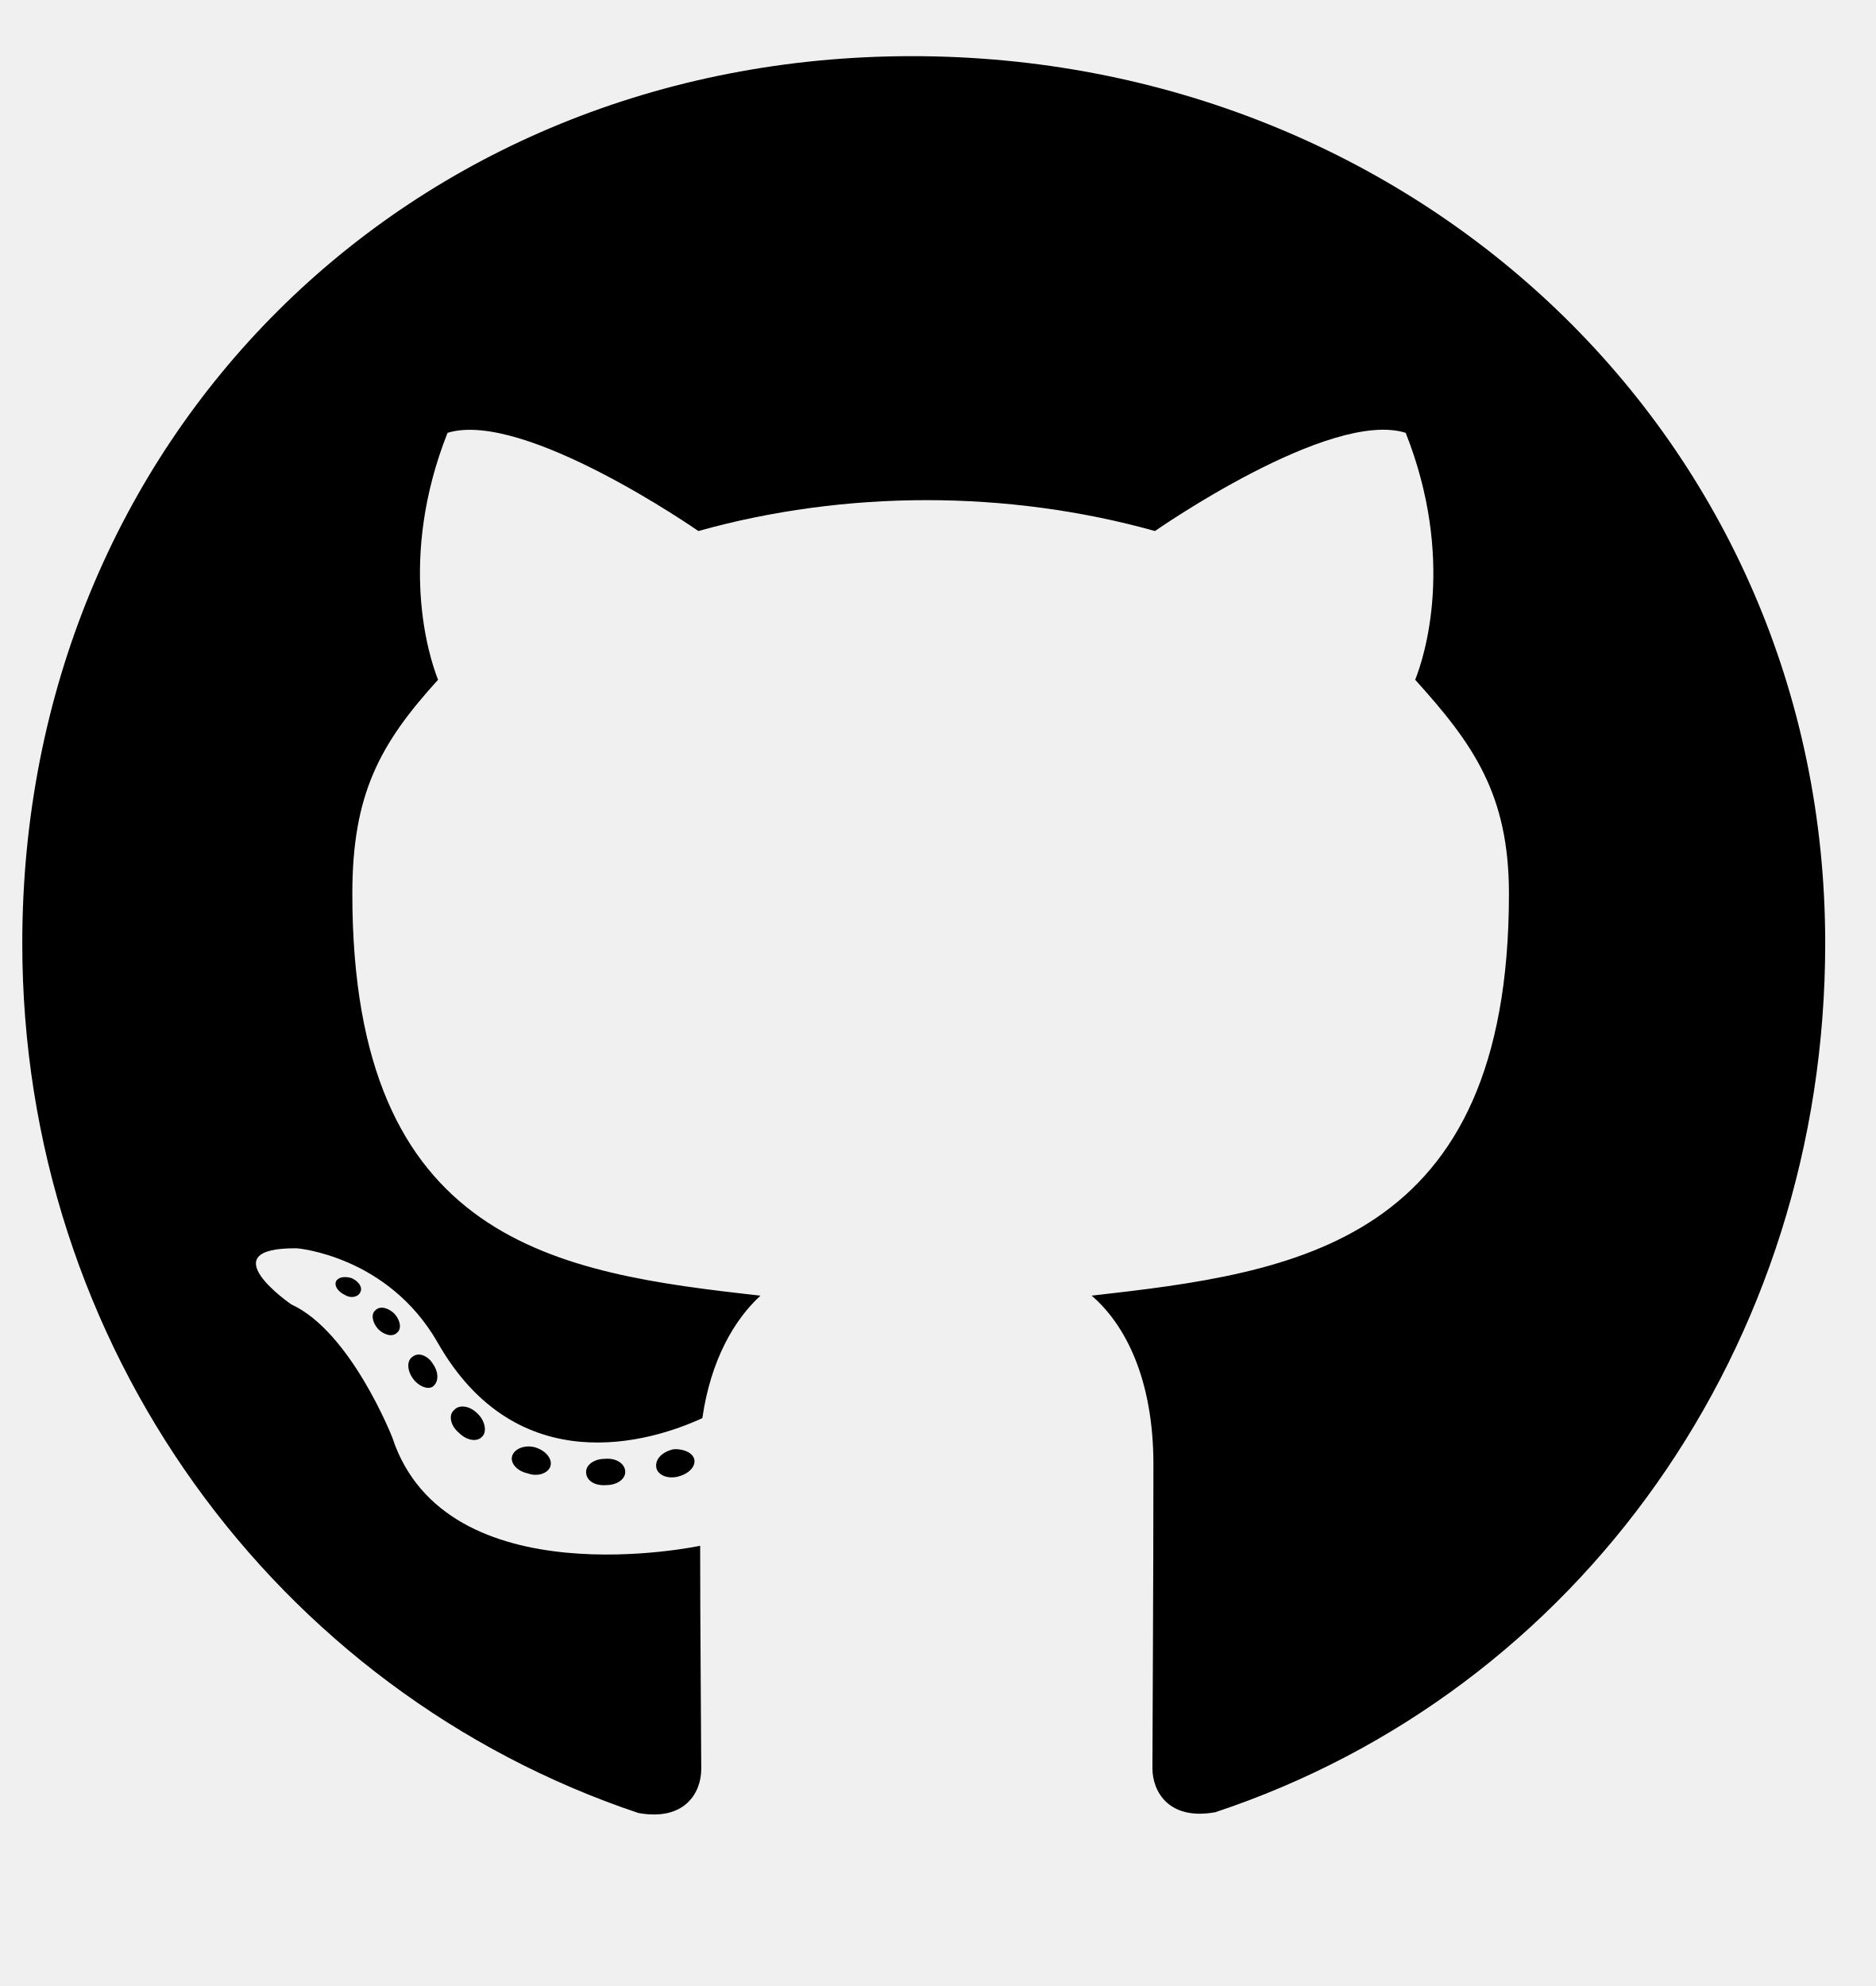
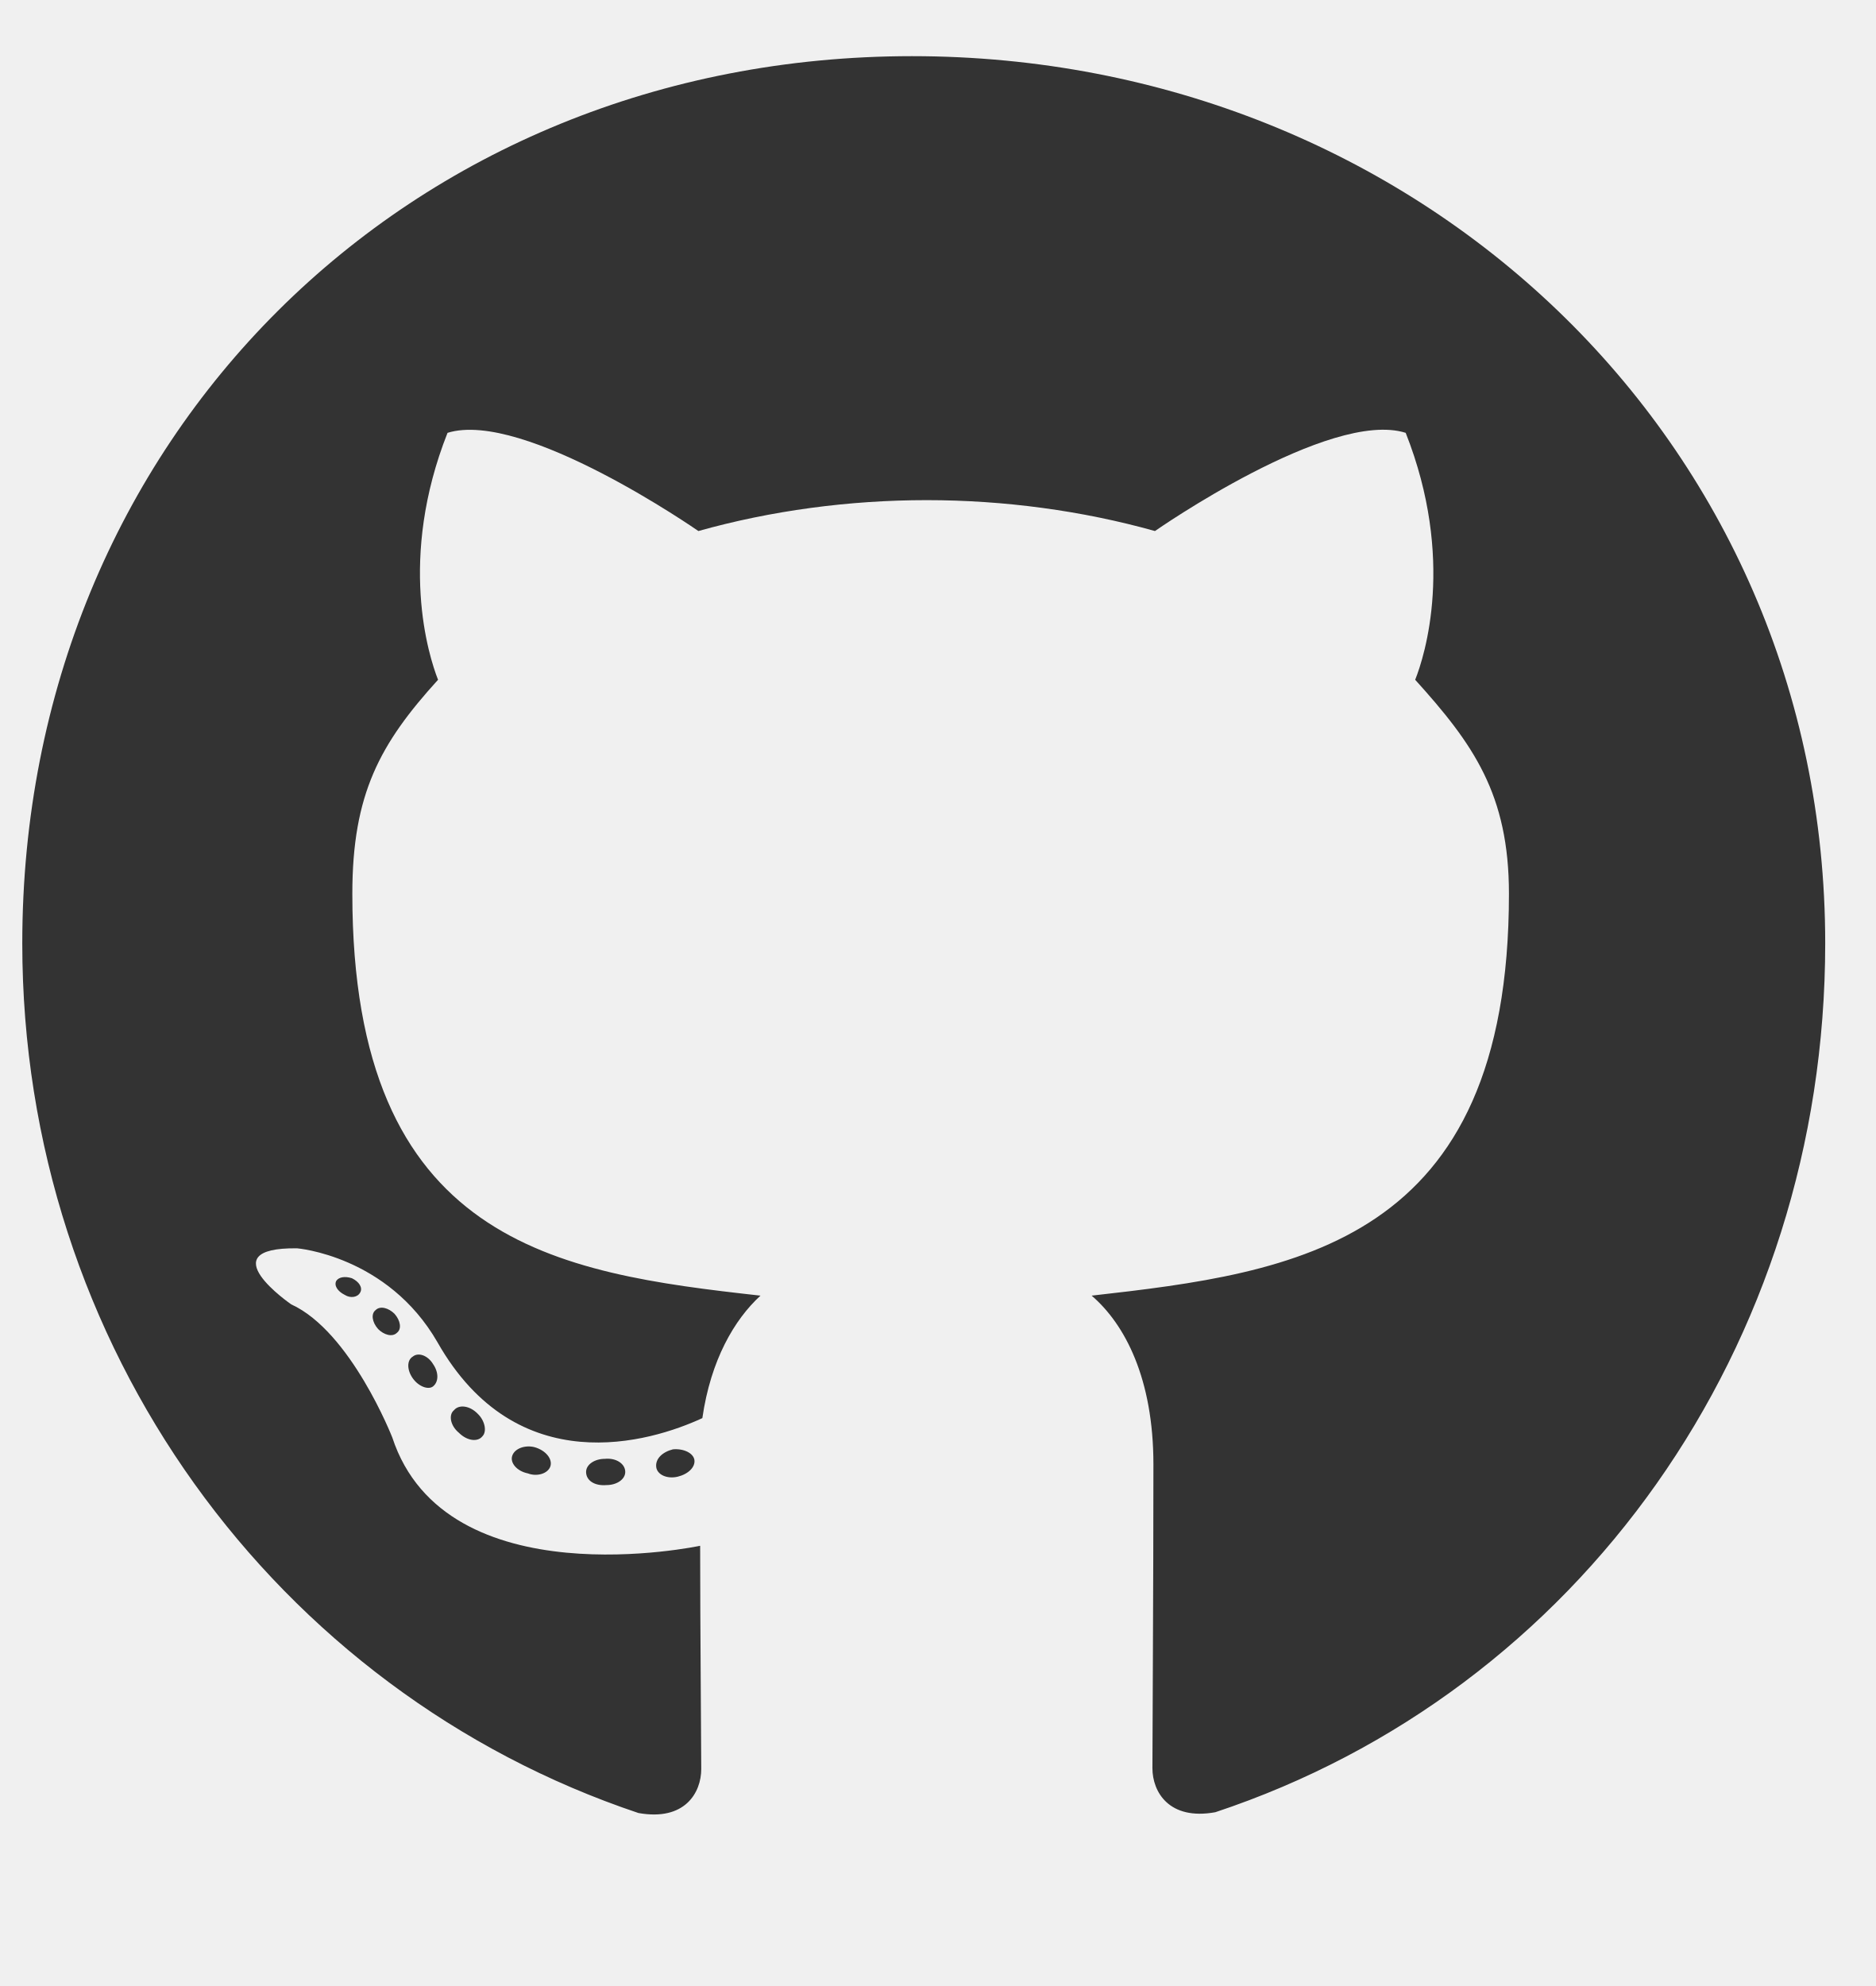
<svg xmlns="http://www.w3.org/2000/svg" width="17" height="18" viewBox="0 0 17 18" fill="none">
  <g clip-path="url(#clip0_827_64)">
-     <path d="M5.668 13.341C5.668 13.407 5.593 13.46 5.497 13.46C5.388 13.469 5.313 13.417 5.313 13.341C5.313 13.275 5.388 13.222 5.484 13.222C5.583 13.212 5.668 13.265 5.668 13.341ZM4.644 13.193C4.621 13.258 4.686 13.334 4.785 13.354C4.871 13.387 4.97 13.354 4.99 13.288C5.009 13.222 4.947 13.146 4.848 13.117C4.762 13.094 4.667 13.127 4.644 13.193ZM6.1 13.136C6.005 13.16 5.939 13.222 5.949 13.298C5.958 13.364 6.044 13.407 6.143 13.384C6.238 13.361 6.304 13.298 6.295 13.232C6.285 13.169 6.196 13.127 6.1 13.136ZM8.268 0.509C3.698 0.509 0.202 3.979 0.202 8.55C0.202 12.204 2.502 15.331 5.787 16.432C6.209 16.508 6.357 16.247 6.357 16.033C6.357 15.829 6.347 14.702 6.347 14.01C6.347 14.01 4.041 14.504 3.556 13.028C3.556 13.028 3.181 12.069 2.64 11.822C2.64 11.822 1.886 11.304 2.693 11.314C2.693 11.314 3.513 11.38 3.965 12.164C4.686 13.436 5.896 13.071 6.367 12.853C6.443 12.326 6.657 11.96 6.894 11.743C5.052 11.538 3.194 11.271 3.194 8.101C3.194 7.195 3.444 6.741 3.971 6.161C3.886 5.946 3.606 5.063 4.057 3.923C4.746 3.709 6.331 4.813 6.331 4.813C6.99 4.628 7.698 4.533 8.4 4.533C9.102 4.533 9.81 4.628 10.47 4.813C10.47 4.813 12.055 3.706 12.743 3.923C13.195 5.067 12.915 5.946 12.829 6.161C13.356 6.744 13.679 7.199 13.679 8.101C13.679 11.281 11.738 11.535 9.896 11.743C10.199 12.003 10.456 12.497 10.456 13.272C10.456 14.382 10.447 15.756 10.447 16.026C10.447 16.241 10.598 16.501 11.017 16.425C14.312 15.331 16.546 12.204 16.546 8.55C16.546 3.979 12.839 0.509 8.268 0.509ZM3.405 11.874C3.362 11.907 3.372 11.983 3.428 12.046C3.48 12.098 3.556 12.122 3.599 12.079C3.642 12.046 3.632 11.97 3.576 11.907C3.523 11.855 3.447 11.832 3.405 11.874ZM3.049 11.608C3.026 11.65 3.059 11.703 3.125 11.736C3.177 11.769 3.243 11.759 3.266 11.713C3.289 11.67 3.256 11.617 3.19 11.585C3.125 11.565 3.072 11.575 3.049 11.608ZM4.116 12.781C4.064 12.823 4.083 12.922 4.159 12.985C4.235 13.061 4.331 13.071 4.373 13.018C4.416 12.975 4.396 12.876 4.331 12.814C4.258 12.738 4.159 12.728 4.116 12.781ZM3.741 12.296C3.688 12.329 3.688 12.415 3.741 12.491C3.793 12.566 3.882 12.599 3.925 12.566C3.978 12.524 3.978 12.438 3.925 12.362C3.879 12.286 3.793 12.253 3.741 12.296Z" fill="black" />
+     <path d="M5.668 13.341C5.668 13.407 5.593 13.46 5.497 13.46C5.388 13.469 5.313 13.417 5.313 13.341C5.313 13.275 5.388 13.222 5.484 13.222C5.583 13.212 5.668 13.265 5.668 13.341ZM4.644 13.193C4.621 13.258 4.686 13.334 4.785 13.354C4.871 13.387 4.97 13.354 4.99 13.288C5.009 13.222 4.947 13.146 4.848 13.117C4.762 13.094 4.667 13.127 4.644 13.193ZM6.1 13.136C6.005 13.16 5.939 13.222 5.949 13.298C5.958 13.364 6.044 13.407 6.143 13.384C6.238 13.361 6.304 13.298 6.295 13.232C6.285 13.169 6.196 13.127 6.1 13.136ZM8.268 0.509C3.698 0.509 0.202 3.979 0.202 8.55C0.202 12.204 2.502 15.331 5.787 16.432C6.209 16.508 6.357 16.247 6.357 16.033C6.357 15.829 6.347 14.702 6.347 14.01C6.347 14.01 4.041 14.504 3.556 13.028C3.556 13.028 3.181 12.069 2.64 11.822C2.64 11.822 1.886 11.304 2.693 11.314C2.693 11.314 3.513 11.38 3.965 12.164C4.686 13.436 5.896 13.071 6.367 12.853C6.443 12.326 6.657 11.96 6.894 11.743C5.052 11.538 3.194 11.271 3.194 8.101C3.194 7.195 3.444 6.741 3.971 6.161C3.886 5.946 3.606 5.063 4.057 3.923C4.746 3.709 6.331 4.813 6.331 4.813C6.99 4.628 7.698 4.533 8.4 4.533C9.102 4.533 9.81 4.628 10.47 4.813C10.47 4.813 12.055 3.706 12.743 3.923C13.195 5.067 12.915 5.946 12.829 6.161C13.356 6.744 13.679 7.199 13.679 8.101C13.679 11.281 11.738 11.535 9.896 11.743C10.199 12.003 10.456 12.497 10.456 13.272C10.456 14.382 10.447 15.756 10.447 16.026C10.447 16.241 10.598 16.501 11.017 16.425C14.312 15.331 16.546 12.204 16.546 8.55C16.546 3.979 12.839 0.509 8.268 0.509ZM3.405 11.874C3.362 11.907 3.372 11.983 3.428 12.046C3.48 12.098 3.556 12.122 3.599 12.079C3.642 12.046 3.632 11.97 3.576 11.907C3.523 11.855 3.447 11.832 3.405 11.874ZM3.049 11.608C3.026 11.65 3.059 11.703 3.125 11.736C3.177 11.769 3.243 11.759 3.266 11.713C3.289 11.67 3.256 11.617 3.19 11.585C3.125 11.565 3.072 11.575 3.049 11.608ZM4.116 12.781C4.064 12.823 4.083 12.922 4.159 12.985C4.235 13.061 4.331 13.071 4.373 13.018C4.416 12.975 4.396 12.876 4.331 12.814C4.258 12.738 4.159 12.728 4.116 12.781ZM3.741 12.296C3.688 12.329 3.688 12.415 3.741 12.491C3.793 12.566 3.882 12.599 3.925 12.566C3.978 12.524 3.978 12.438 3.925 12.362C3.879 12.286 3.793 12.253 3.741 12.296Z" fill="#333" />
  </g>
  <defs>
    <clipPath id="clip0_827_64">
      <rect width="16.344" height="16.872" fill="white" transform="translate(0.20166 0.245605)" />
    </clipPath>
  </defs>
</svg>
